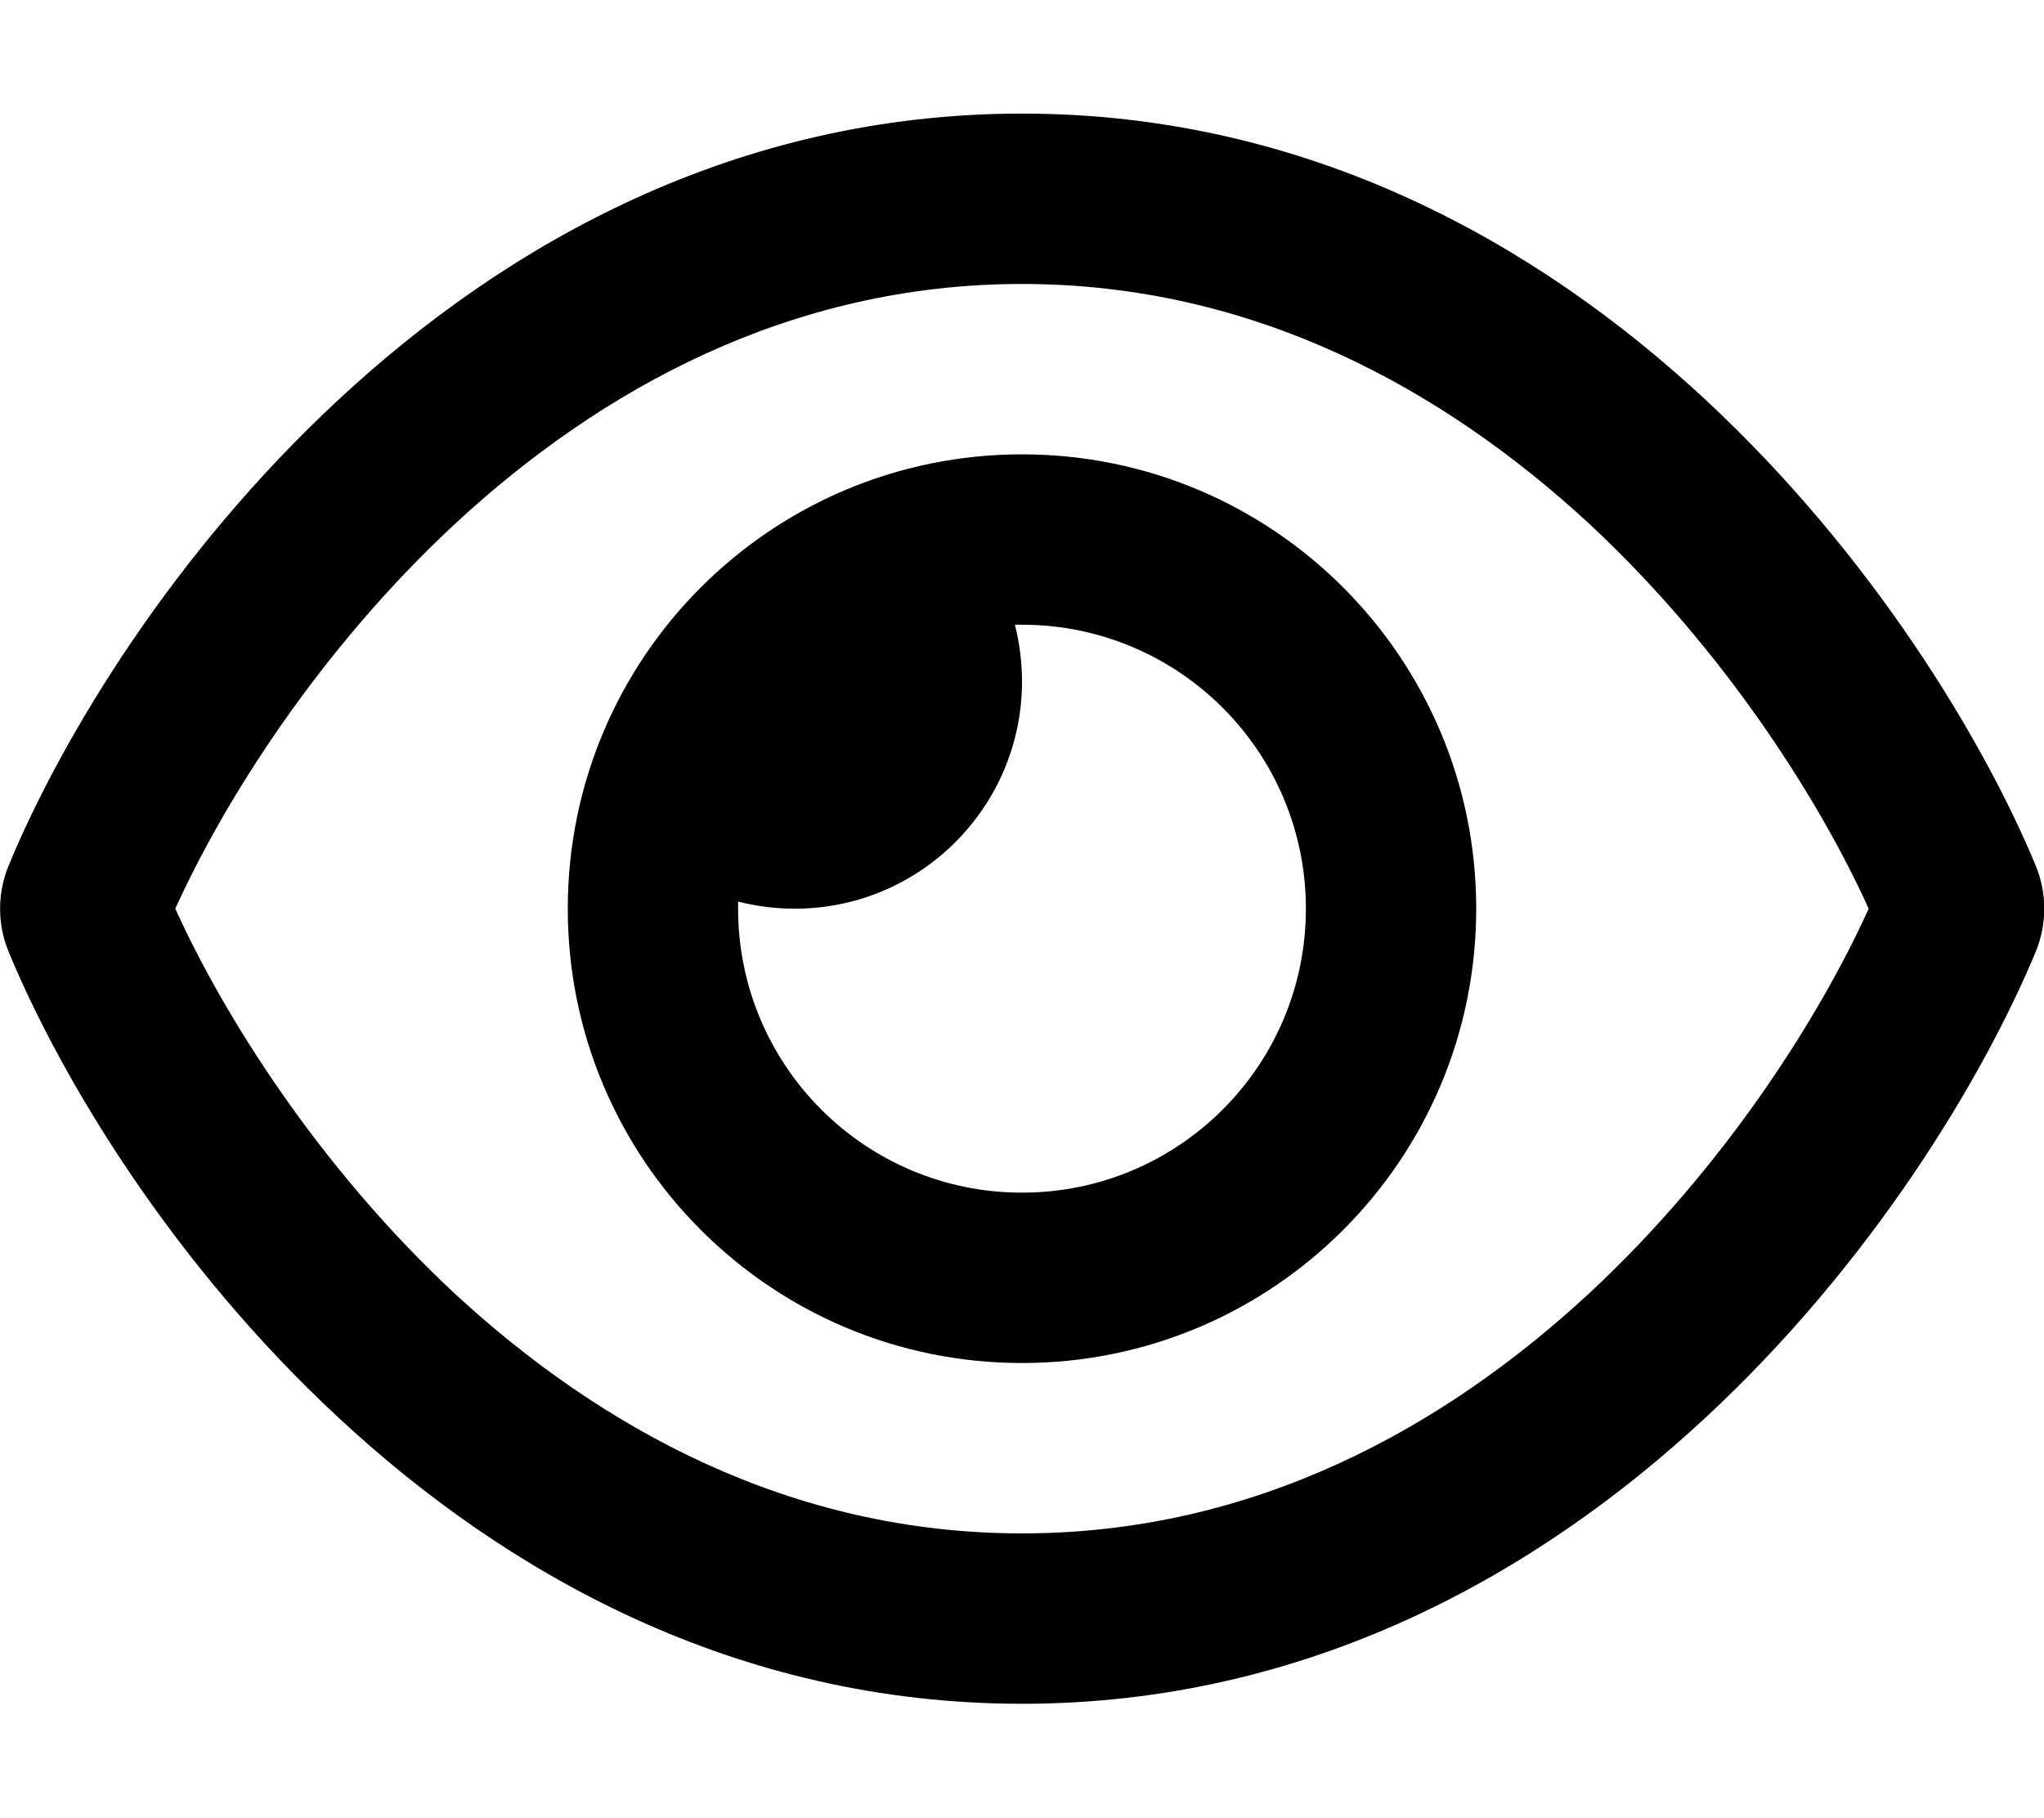
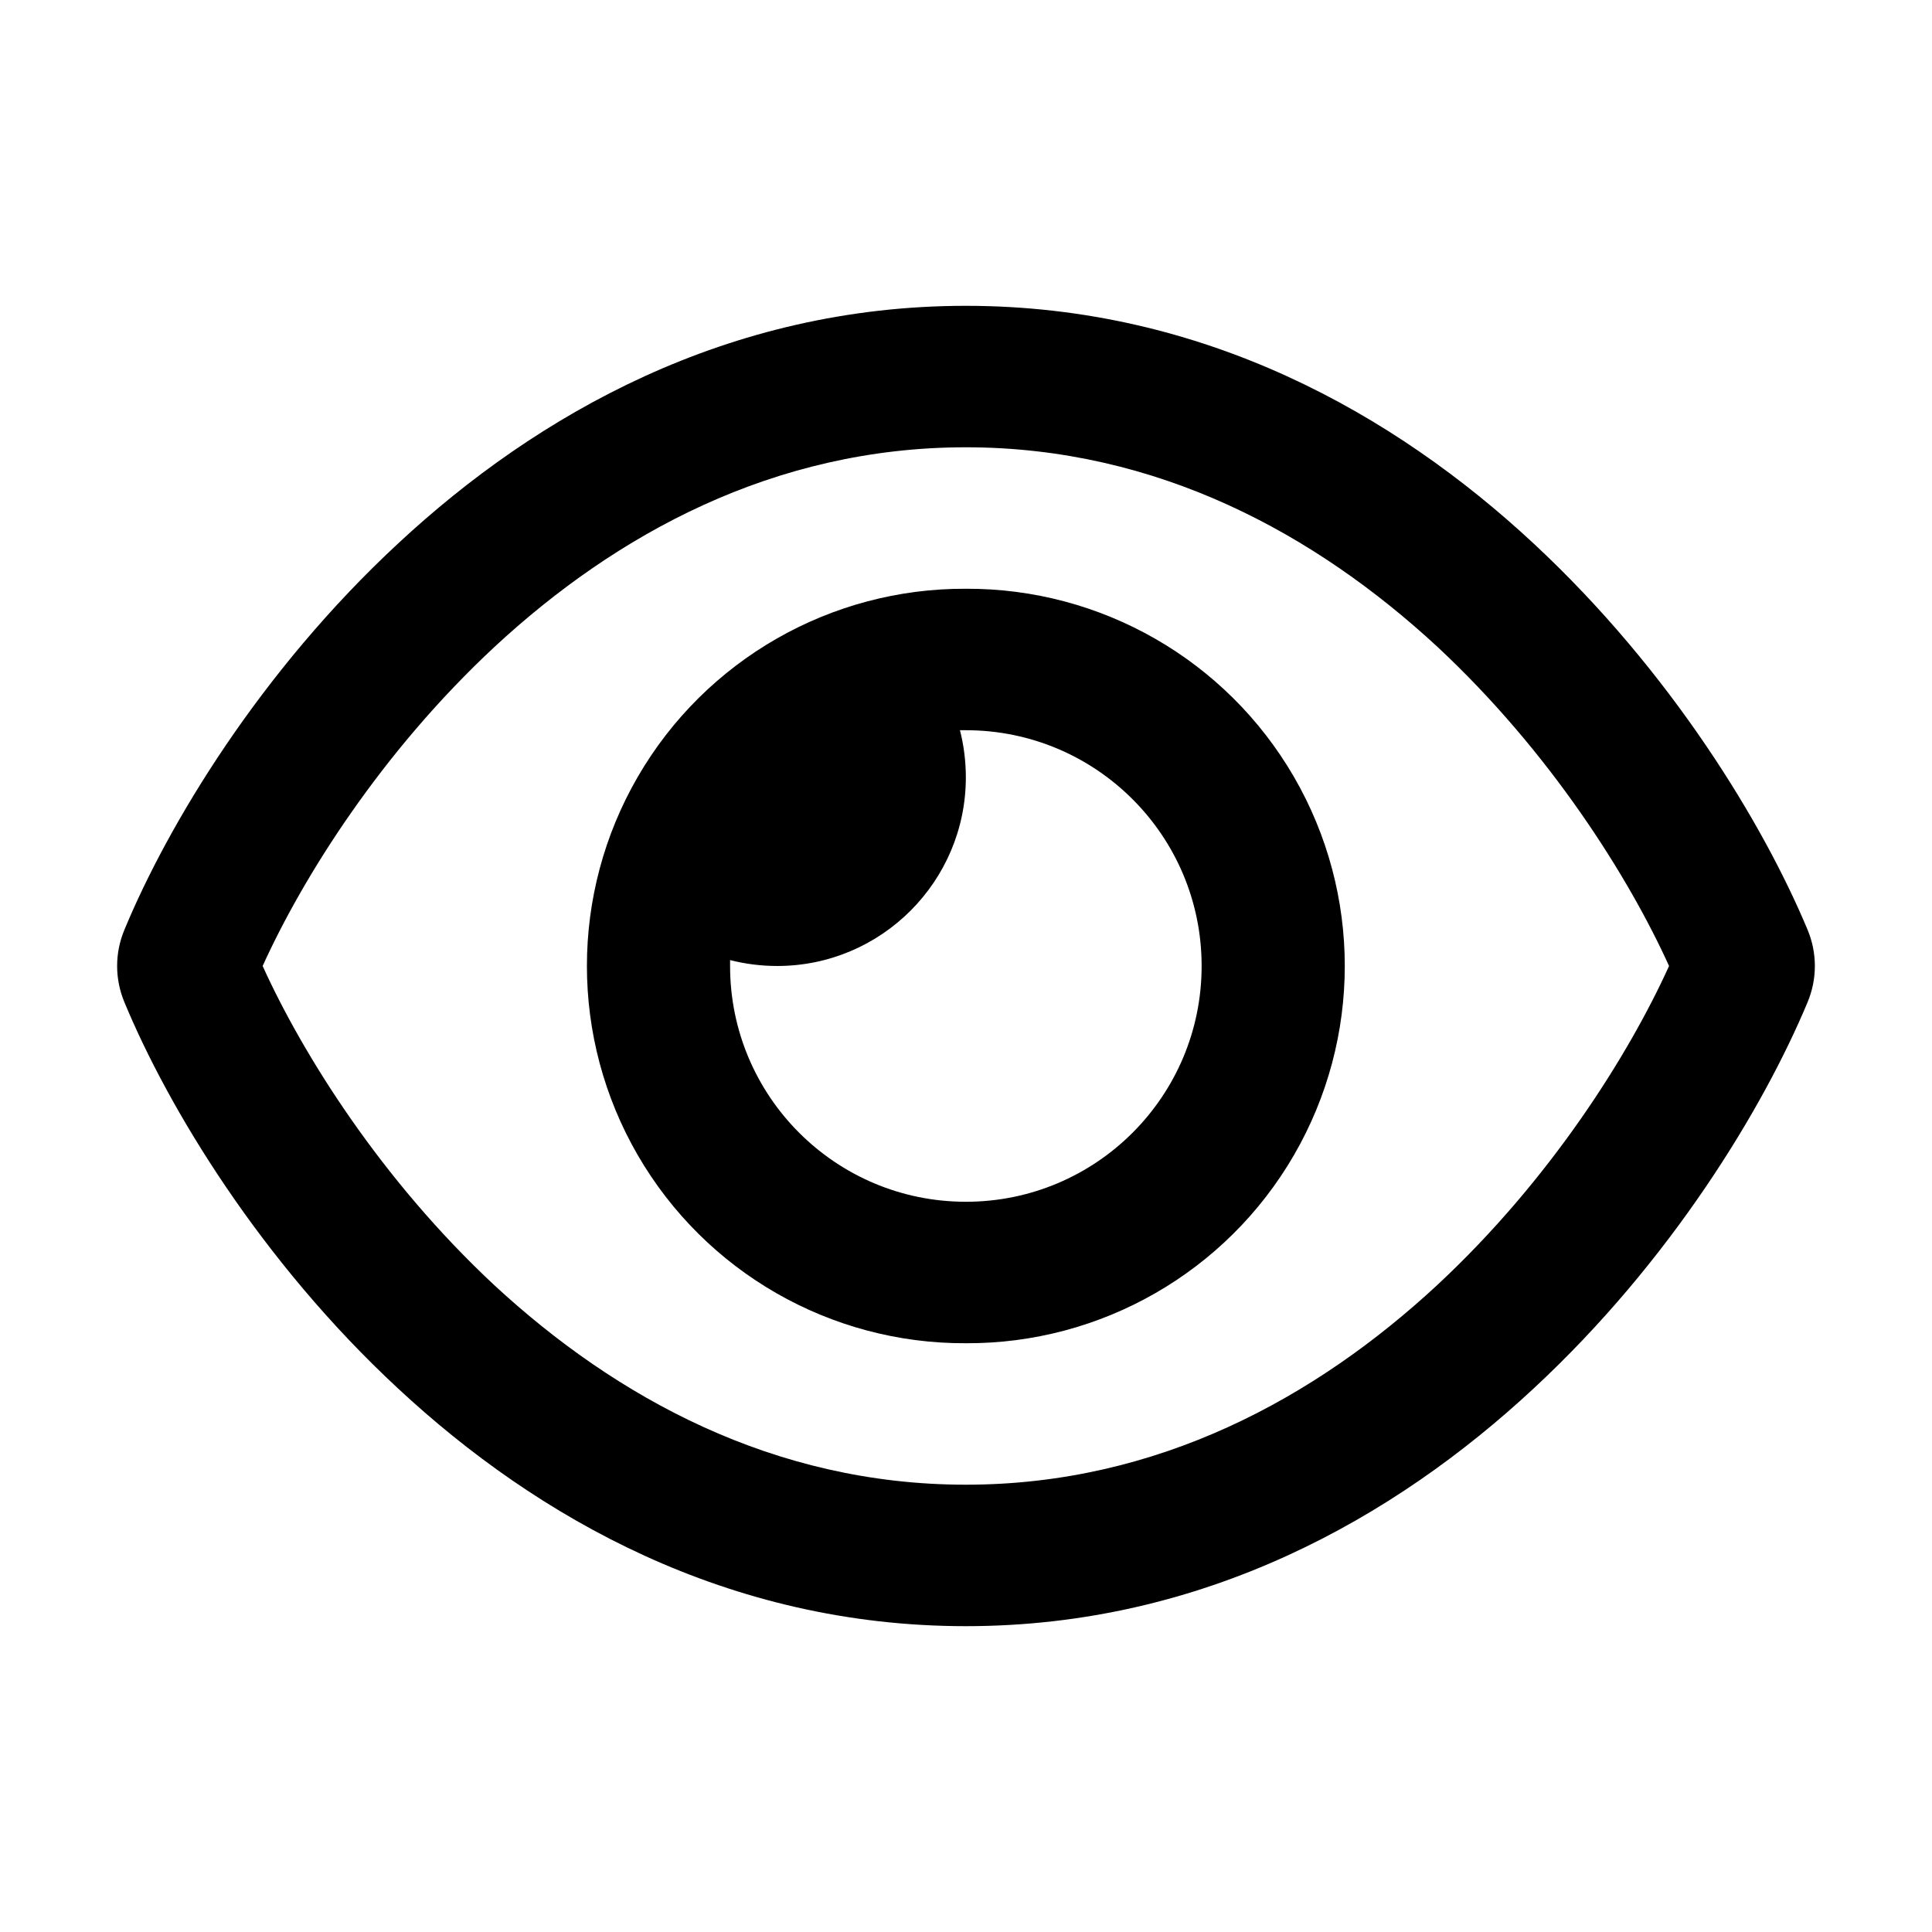
- <svg xmlns="http://www.w3.org/2000/svg" viewBox="0 0 576 512">
-   <path fill="currentColor" d="M288 80c-65.2 0-118.8 29.6-159.9 67.7C89.6 183.5 63 226 49.4 256c13.6 30 40.2 72.5 78.6 108.3C169.2 402.4 222.8 432 288 432s118.8-29.6 159.9-67.7C486.4 328.5 513 286 526.6 256c-13.6-30-40.2-72.5-78.6-108.3C406.8 109.6 353.2 80 288 80zM95.4 112.6C142.5 68.8 207.2 32 288 32s145.5 36.8 192.6 80.6c46.8 43.5 78.1 95.4 93 131.1c3.3 7.9 3.3 16.7 0 24.6c-14.9 35.7-46.2 87.7-93 131.1C433.5 443.2 368.8 480 288 480s-145.5-36.8-192.6-80.6C48.6 356 17.3 304 2.5 268.3c-3.3-7.9-3.3-16.7 0-24.6C17.3 208 48.6 156 95.4 112.6zM288 336c44.2 0 80-35.8 80-80s-35.8-80-80-80c-.7 0-1.3 0-2 0c1.3 5.1 2 10.5 2 16c0 35.3-28.7 64-64 64c-5.5 0-10.9-.7-16-2c0 .7 0 1.3 0 2c0 44.2 35.8 80 80 80zm0-208a128 128 0 1 1 0 256 128 128 0 1 1 0-256z" />
+ <svg xmlns="http://www.w3.org/2000/svg" class="cf-icon-svg" width="256" height="256" fill="#000000" version="1.1" viewBox="0 0 256 256" xml:space="preserve">
+   <path d="m127.98 59.268c-25.462 0-46.394 11.559-62.444 26.438-15.035 13.981-25.423 30.578-30.734 42.293 5.311 11.716 15.699 28.313 30.695 42.293 16.089 14.879 37.021 26.438 62.483 26.438 25.462 0 46.394-11.559 62.444-26.438 15.035-13.981 25.423-30.578 30.734-42.293-5.311-11.716-15.699-28.313-30.695-42.293-16.089-14.879-37.021-26.438-62.483-26.438zm-75.214 12.731c18.394-17.105 43.66-31.476 75.214-31.476 31.554 0 56.821 14.371 75.214 31.476 18.276 16.988 30.5 37.256 36.318 51.197 1.289 3.085 1.289 6.522 0 9.607-5.819 13.942-18.042 34.249-36.318 51.197-18.394 17.105-43.66 31.476-75.214 31.476-31.554 0-56.821-14.371-75.214-31.476-18.276-16.949-30.5-37.256-36.279-51.197-1.289-3.085-1.289-6.522 0-9.607 5.78-13.942 18.003-34.249 36.279-51.197zm75.214 87.242c17.261 0 31.242-13.981 31.242-31.242 0-17.261-13.981-31.242-31.242-31.242h-0.781c0.508 1.992 0.781 4.101 0.781 6.248 0 13.785-11.208 24.993-24.993 24.993-2.148 0-4.257-0.273-6.248-0.781v0.781c0 17.261 13.981 31.242 31.242 31.242zm0-81.228a49.987 49.987 0 1 1 0 99.973 49.987 49.987 0 1 1 0-99.973z" fill="currentColor" stroke-width=".391" />
</svg>
